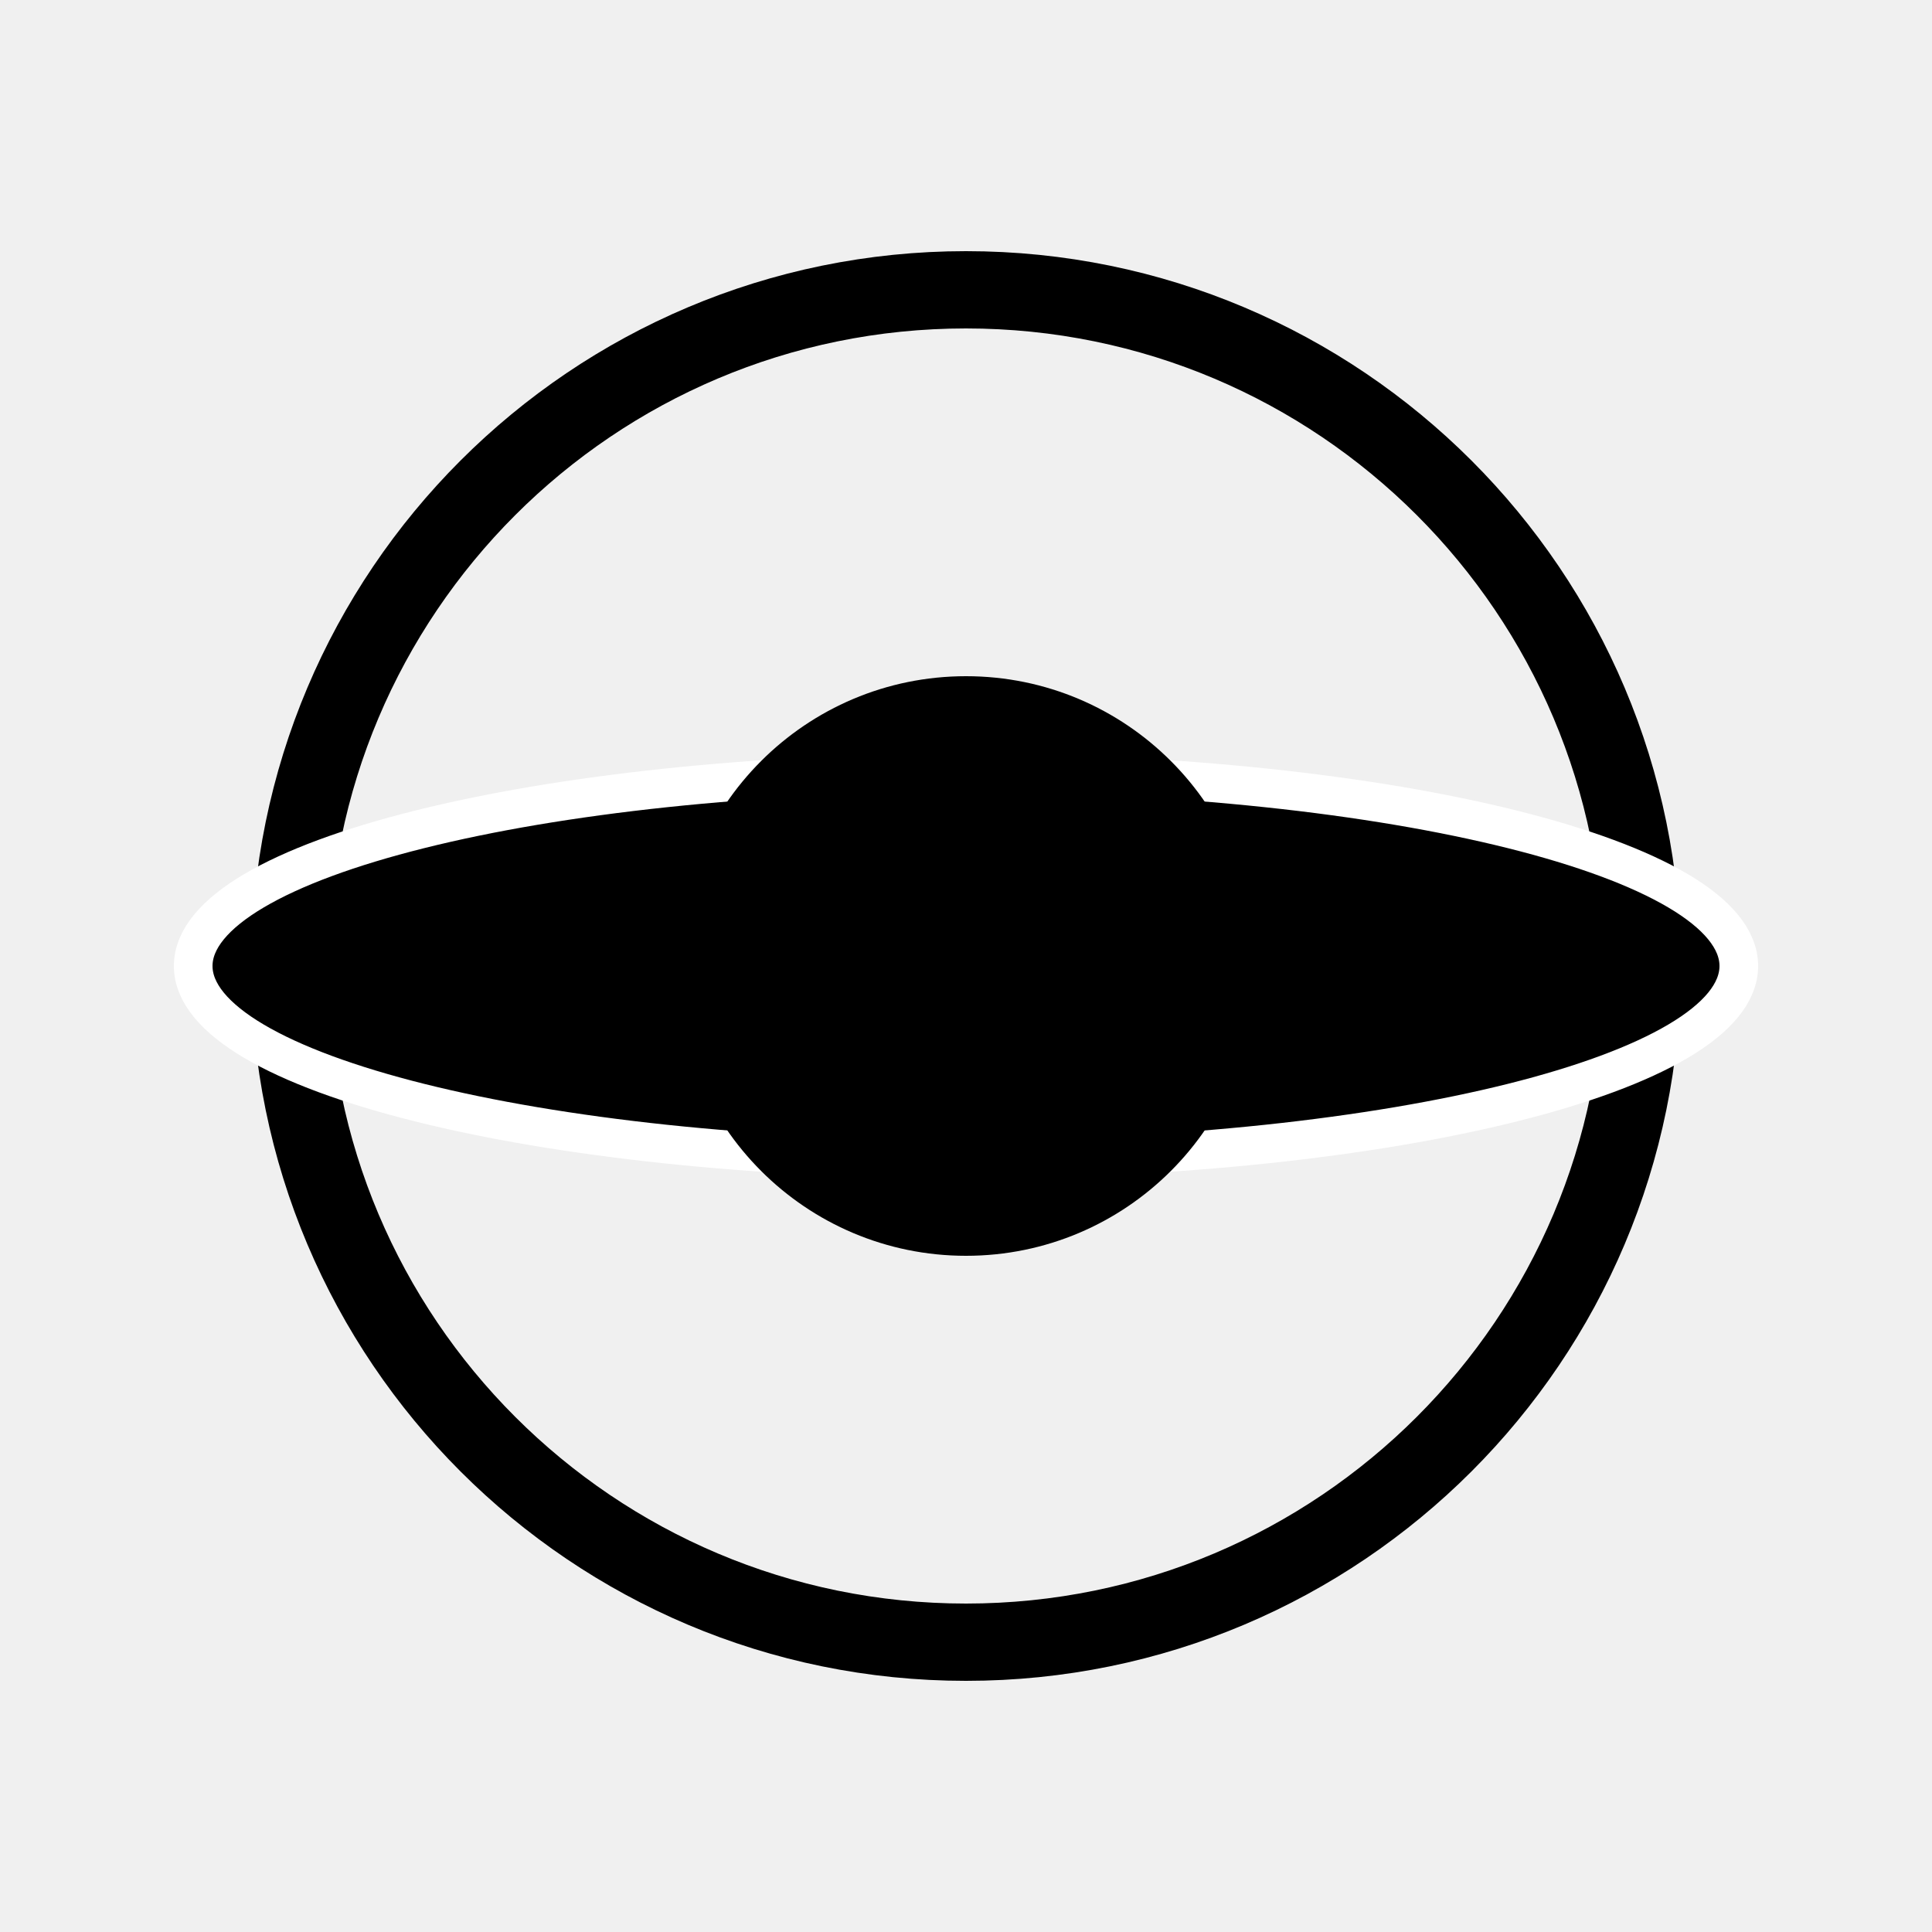
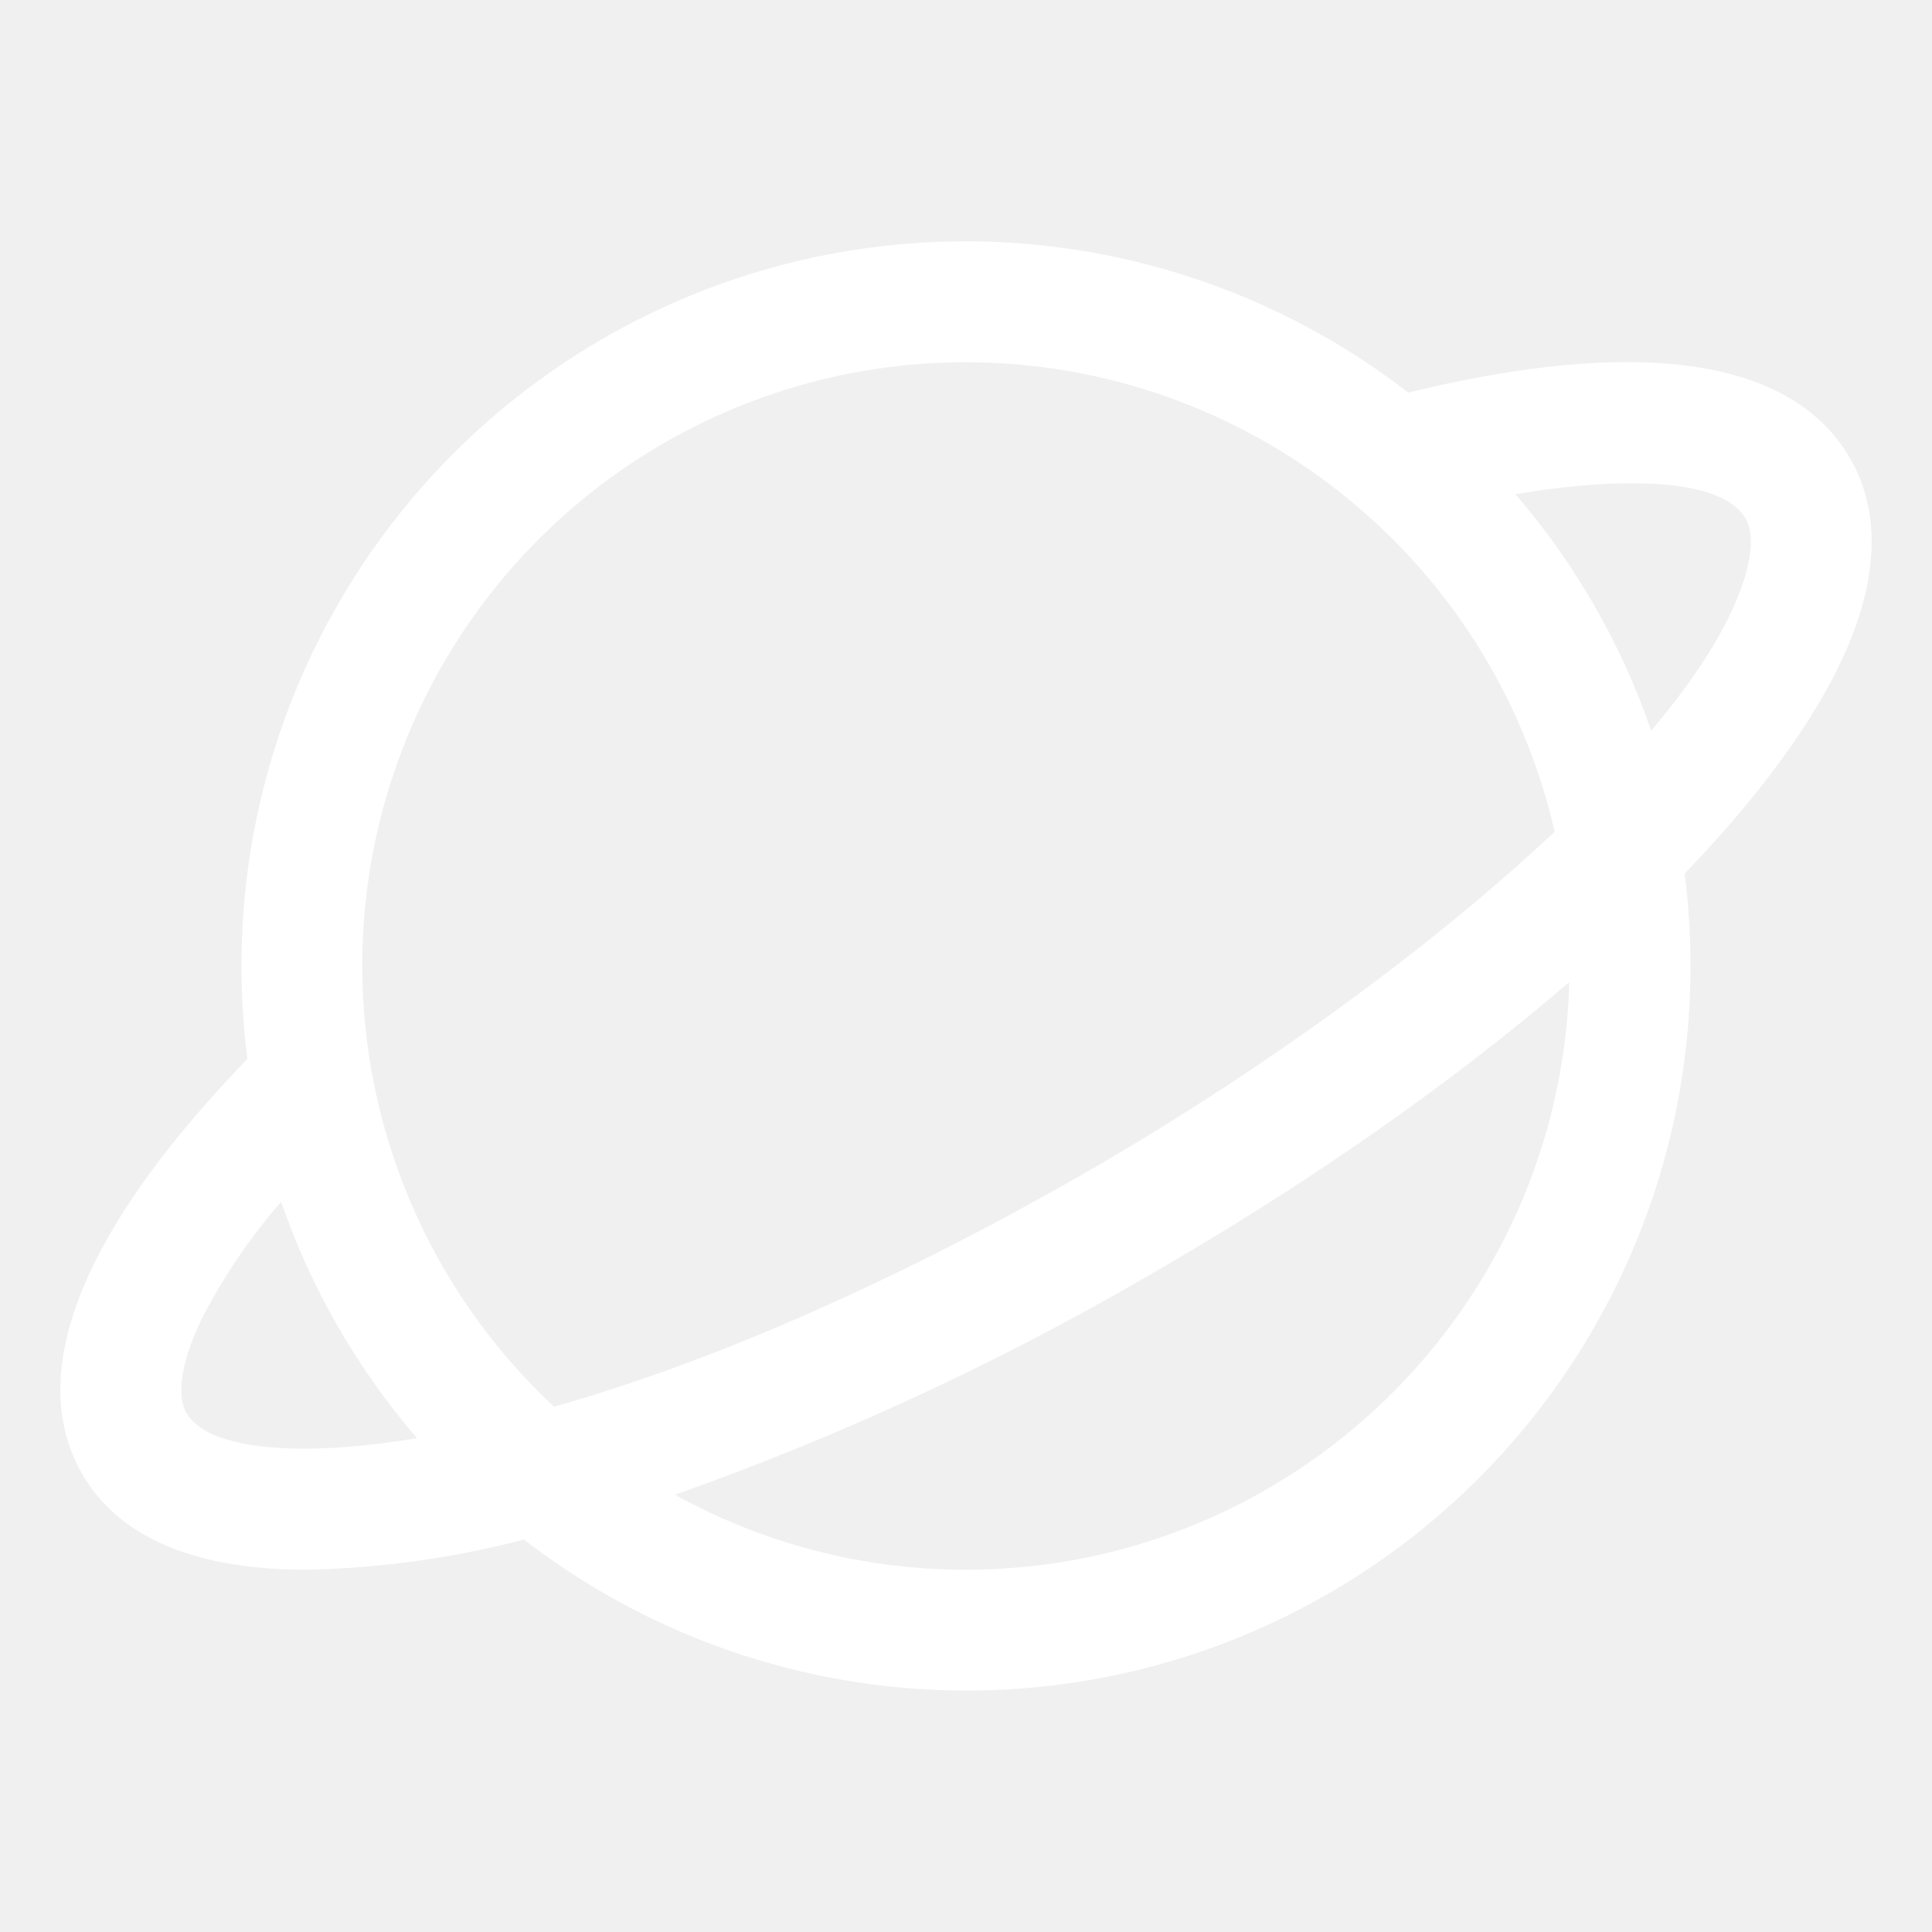
- <svg xmlns="http://www.w3.org/2000/svg" viewBox="0 0 200 200">
-   <circle cx="100" cy="100" r="70" stroke="black" stroke-width="8" fill="none" />
-   <ellipse cx="100" cy="100" rx="80" ry="20" fill="black" stroke="white" stroke-width="4" />
-   <circle cx="100" cy="100" r="30" fill="black" />
+ <svg xmlns="http://www.w3.org/2000/svg" width="32" height="32" fill="#ffffff" viewBox="0 0 256 256">
+   <path d="M245.11,60.68c-7.65-13.19-27.84-16.16-58.5-8.66A95.93,95.93,0,0,0,32,128a98,98,0,0,0,.78,12.31C5.09,169,5.49,186,10.9,195.32,16,204.16,26.64,208,40.64,208a124.11,124.11,0,0,0,28.79-4A95.93,95.93,0,0,0,224,128a97.08,97.08,0,0,0-.77-12.25c12.5-13,20.82-25.35,23.65-35.92C248.83,72.51,248.24,66.07,245.11,60.68ZM128,48a80.11,80.11,0,0,1,78,62.2c-17.06,16.06-40.15,32.53-62.07,45.13C116.38,171.14,92.48,181,73.42,186.4A79.94,79.94,0,0,1,128,48ZM24.74,187.29c-1.46-2.51-.65-7.24,2.22-13a79.05,79.05,0,0,1,10.29-15.05,96,96,0,0,0,18,31.32C38,193.46,27.24,191.61,24.74,187.29ZM128,208a79.45,79.45,0,0,1-38.56-9.94,370,370,0,0,0,62.43-28.86c21.58-12.39,40.68-25.82,56.07-39.08A80.07,80.07,0,0,1,128,208ZM231.42,75.69c-1.7,6.31-6.19,13.53-12.63,21.13a95.69,95.69,0,0,0-18-31.35c14.21-2.35,27.37-2.17,30.5,3.24C232.19,70.28,232.24,72.63,231.42,75.69Z" />
</svg>
